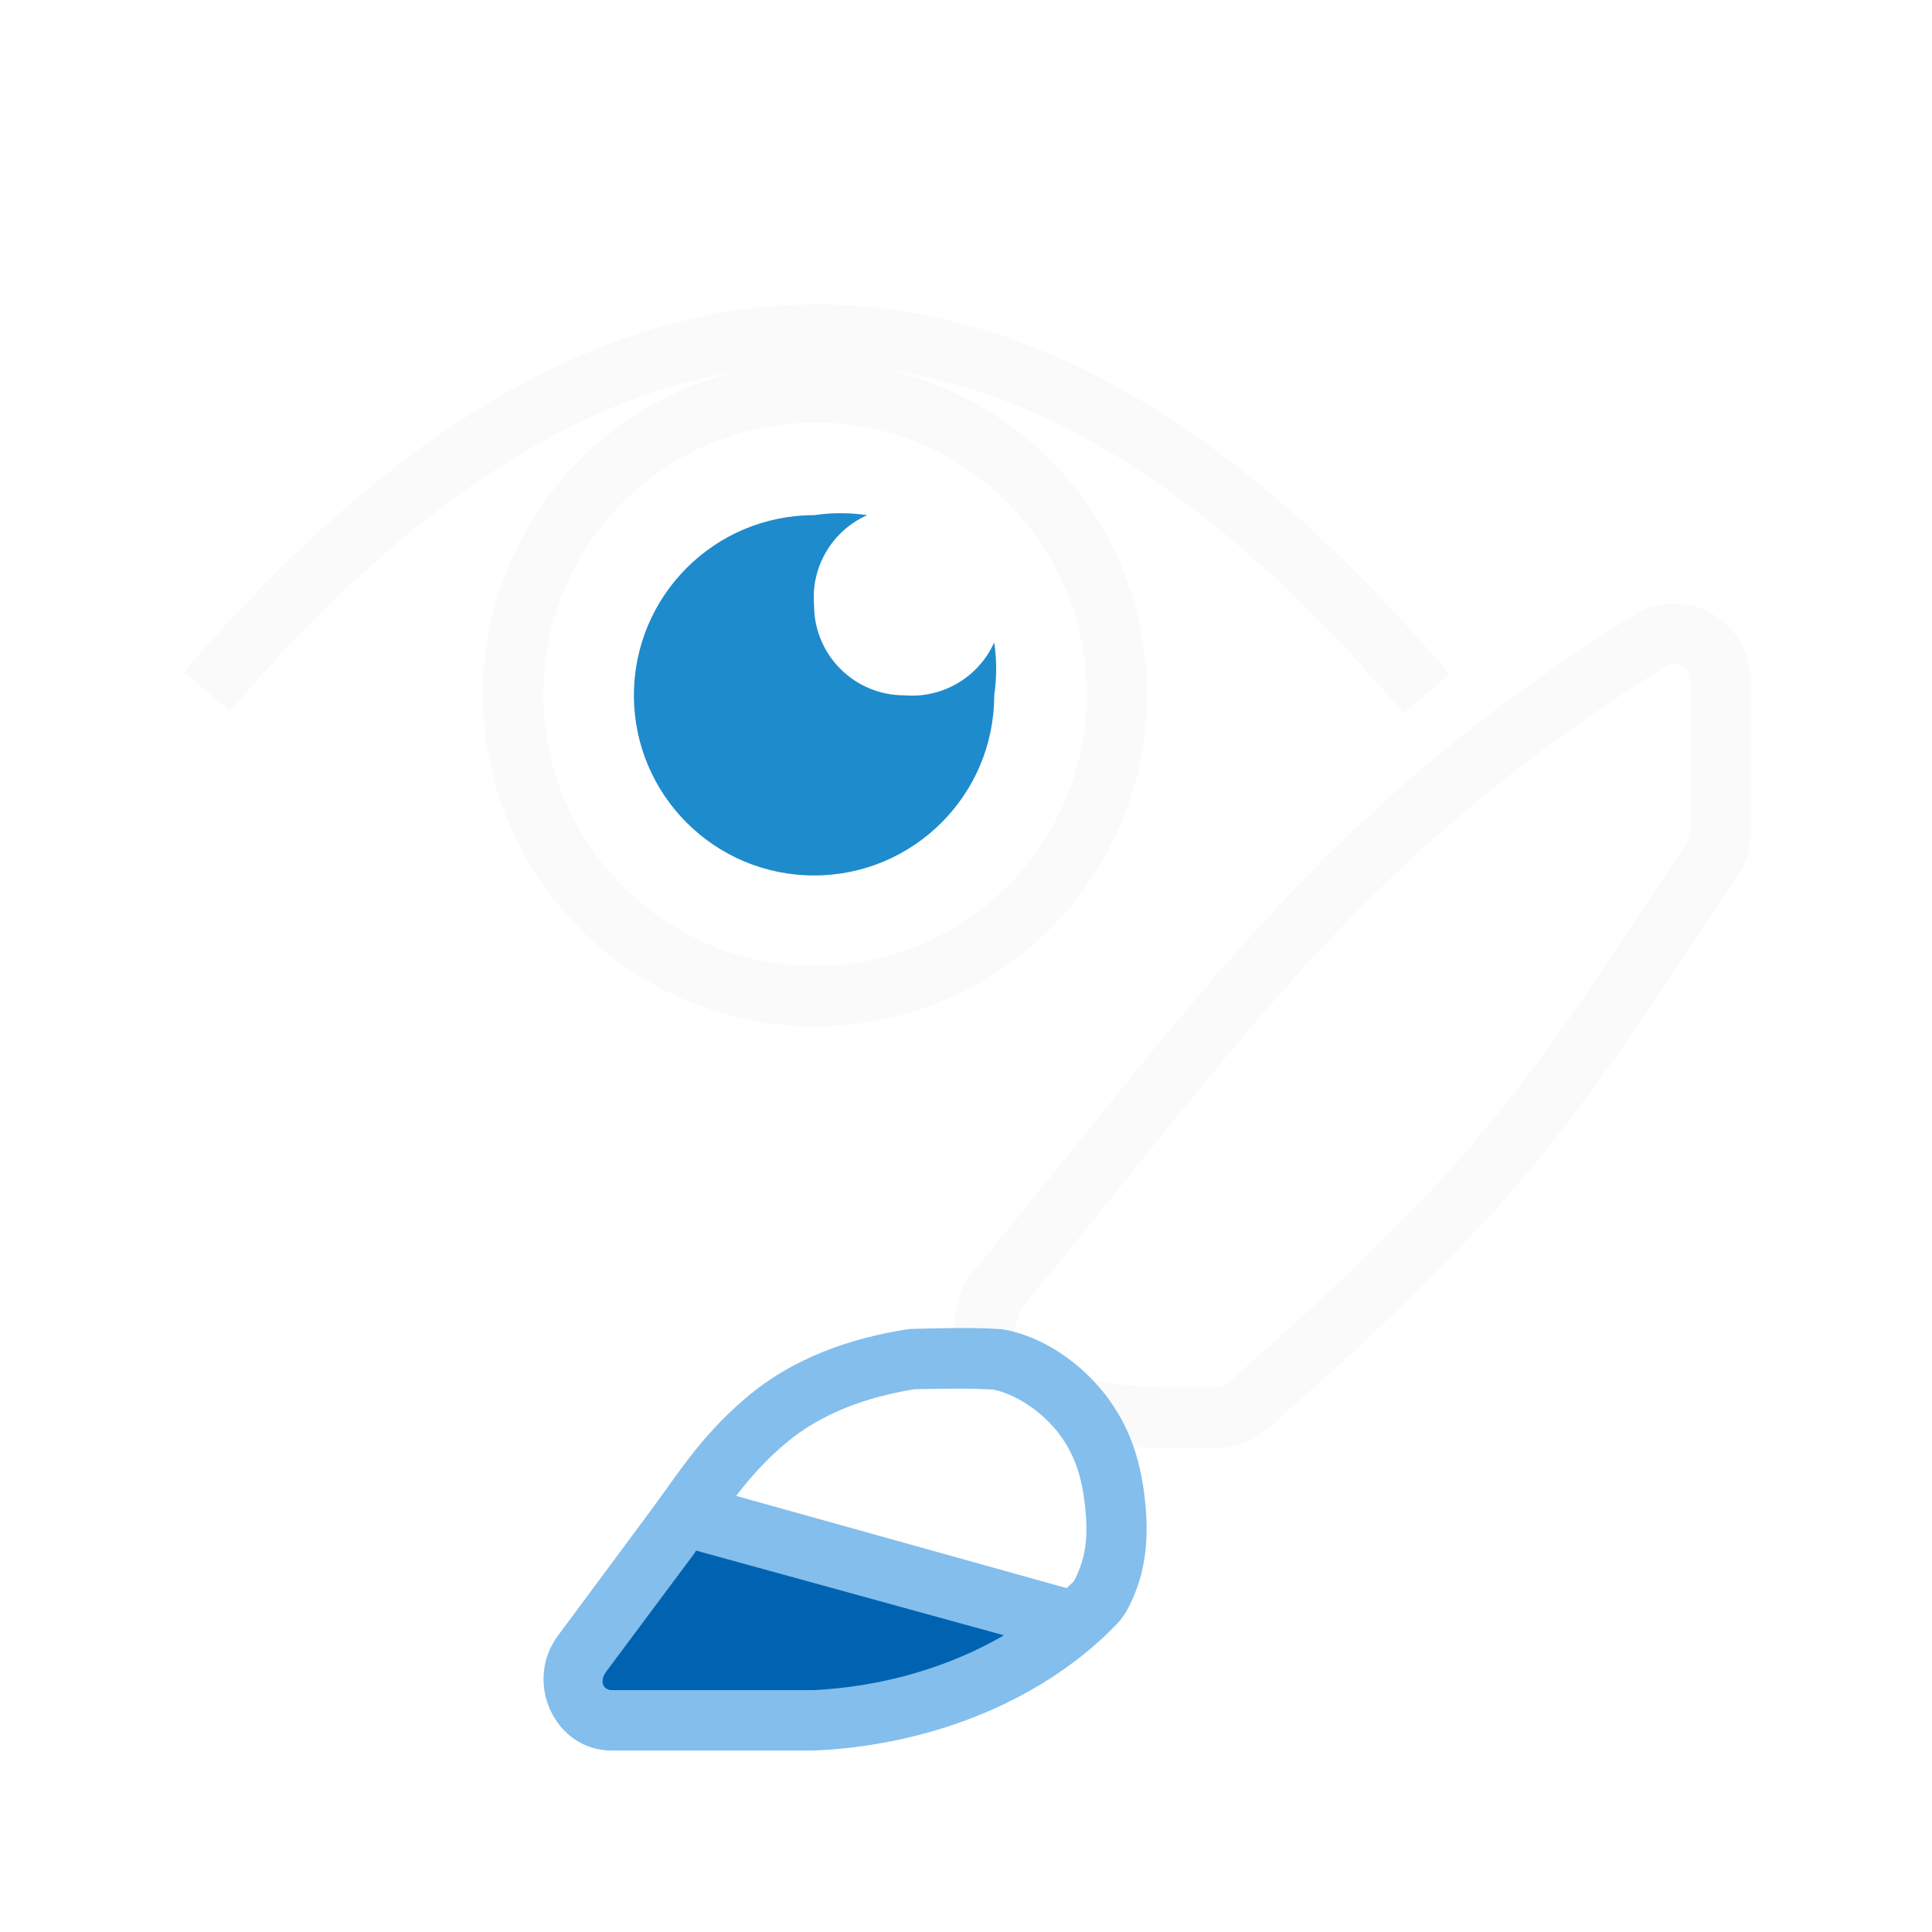
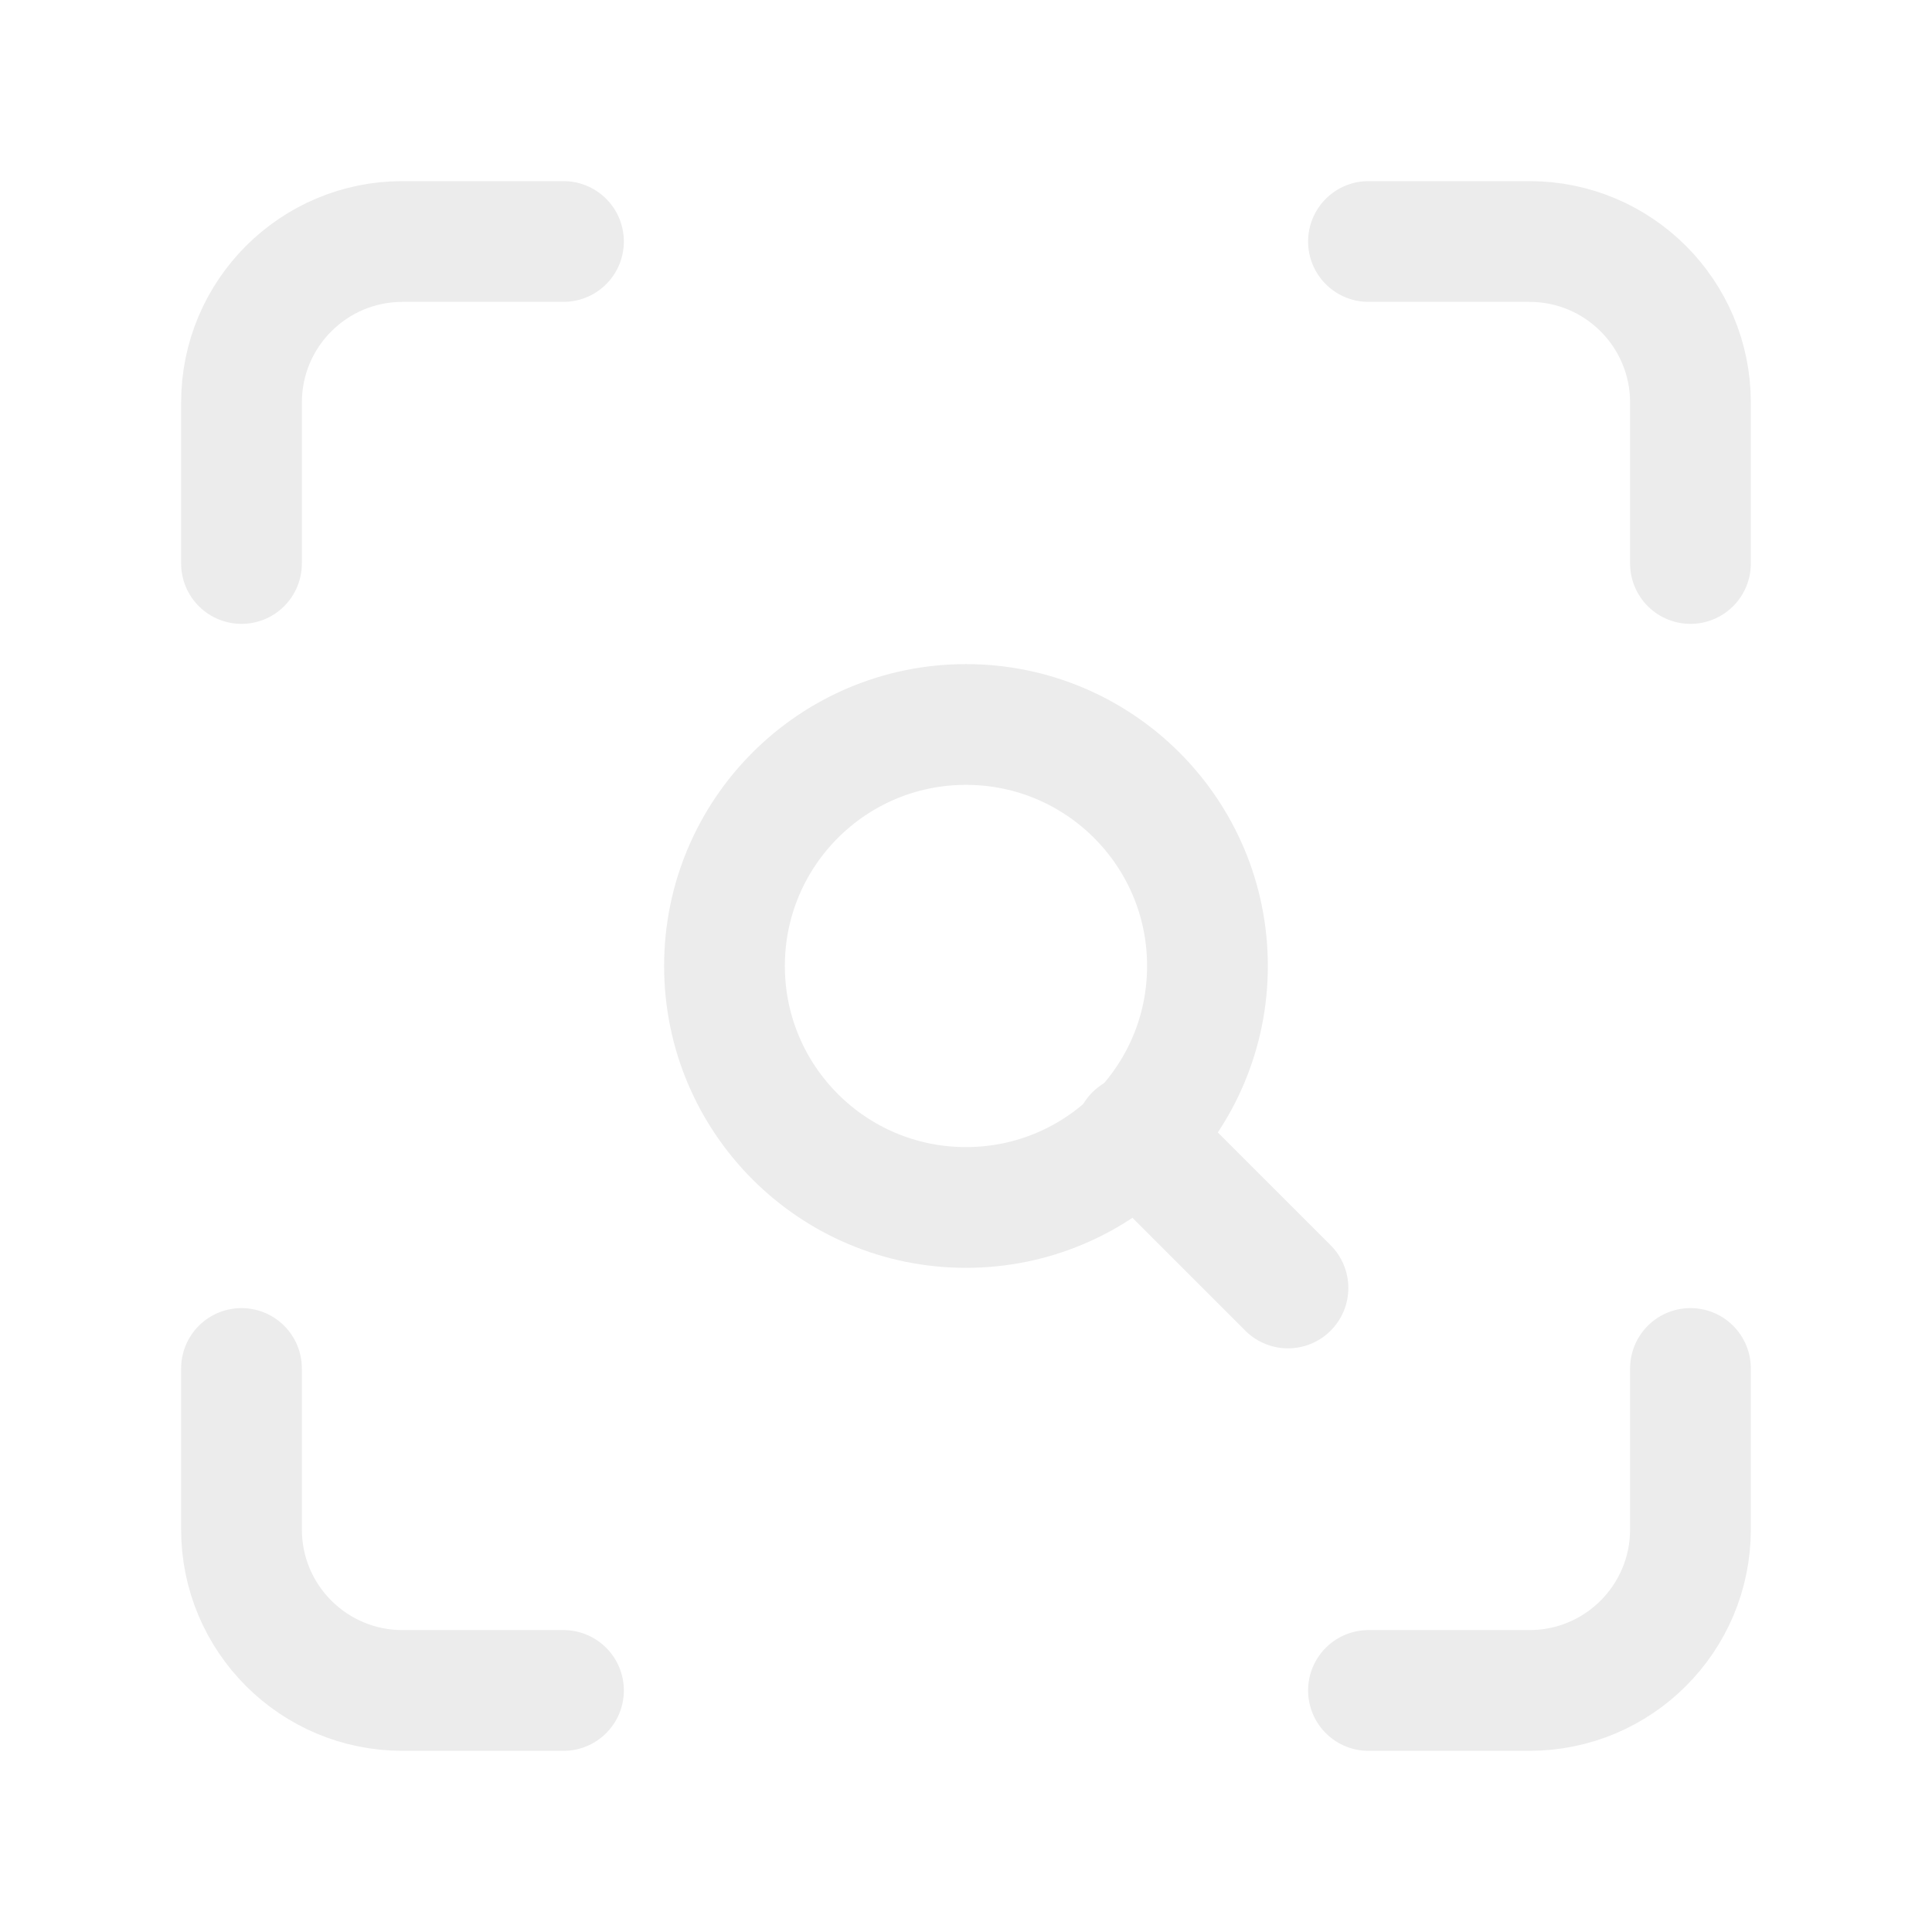
- <svg xmlns="http://www.w3.org/2000/svg" height="32" viewBox="0 0 8.467 8.467" width="32">
-   <g transform="matrix(.2645833 0 0 .2645833 -2.116667 -3.17499)">
-     <path d="m21.5 18c-3.038 0-5.5 2.462-5.5 5.5s2.462 5.5 5.5 5.5 5.5-2.462 5.5-5.5-2.462-5.5-5.5-5.5zm0 1a4.5 4.5 0 0 1 4.5 4.5 4.5 4.5 0 0 1 -4.5 4.5 4.5 4.5 0 0 1 -4.5-4.5 4.5 4.5 0 0 1 4.5-4.5z" fill="#fafafa" />
-     <path d="m21.484 20.533c-1.648 0-2.984 1.336-2.984 2.984 0 1.648 1.336 2.984 2.984 2.984 1.648 0 2.984-1.336 2.984-2.984.043-.291.043-.586 0-.877-.26.58-.859.932-1.492.877-.824 0-1.492-.668-1.492-1.492-.055-.634.298-1.233.88-1.492-.292-.043-.588-.043-.88 0z" fill="#1e8bcd" />
-     <path d="m11.424 23.458c6.69-7.805 13.423-7.979 20.203.034" fill="none" stroke="#fafafa" />
-   </g>
-   <g transform="matrix(.2645833 0 0 .2645833 .000011 .00001)">
-     <path d="m27.691 10c-.225.007-.444.074-.635.193-5.242 3.276-7.224 6.393-11.072 11.035-.12.292-.175.548-.193.783.252-.003.499-.014.805.004.07.012.141.041.211.061.013-.101.037-.219.094-.383 3.769-4.565 5.663-7.513 10.686-10.652a1.003 1.003 0 0 0 .004 0c.038-.024.085-.038.133-.039.163-.005.271.101.271.264v2.537c0.0.053-.016.1-.045.145v.004c-2.51 3.723-3.145 5.058-7.621 8.959-.046.04-.101.061-.162.064-.575.025-1.386.008-2.064-.098.102.107.204.215.291.338.001.002.001.004.002.006.169.24.29.49.379.746.528.034 1.04.029 1.441.012.285-.014.558-.125.773-.312 4.53-3.948 5.299-5.457 7.793-9.156.141-.209.215-.457.215-.709v-2.533c-0-.714-.591-1.288-1.305-1.268z" fill="#fafafa" stroke-width="1.264" />
-     <path d="m15.156 22.01c-.056 0-.111.005-.166.014-.861.141-1.824.441-2.633 1.129-.799.68-1.157 1.315-1.664 1.982-.002.004-.004.006-.006.01l-1.445 1.947c-.575.775-.049 1.903.889 1.904h3.34c.017-0.0.033-.001.051-.002 1.993-.098 3.805-.876 4.973-2.09.08-.083.146-.177.199-.281.314-.615.332-1.216.27-1.785-.062-.569-.212-1.112-.568-1.617-.001-.002-.001-.004-.002-.006-.458-.643-1.14-1.089-1.797-1.199-.547-.033-.913-.016-1.439-.006zm-.01 1c-.011.002-.005 0.0.014 0 .006 0.0.012 0.0.018 0 .502-.009.823-.017 1.271.006.336.063.818.346 1.127.779l-.049-.076c-.005-.008.002-.001-.002-.008.016.029.032.057.051.084.239.339.346.688.396 1.15.051.47.03.826-.172 1.223v.002c-.008.015-.017.026-.029.039-.032.033-.07.063-.104.096l-5.473-1.527c.226-.296.468-.574.809-.863.62-.527 1.389-.78 2.143-.904z" fill="#83beec" />
-     <path d="m11.531 25.684c-.005.007-.008.012-.014.02a.999.999 0 0 1 -.027.041l-1.447 1.941c-.125.168-.047.308.09.309h3.338a.999.999 0 0 1 .002 0c1.18-.058 2.273-.395 3.156-.908z" fill="#0063b1" />
+ <svg xmlns="http://www.w3.org/2000/svg" width="32" height="32" viewBox="0 0 32 32">
+   <g transform="translate(0 0) scale(1.3333)" fill="none" stroke="#ECECEC" stroke-width="1.5" stroke-linecap="round" stroke-linejoin="round">
+     <path d="M3 7V5a2 2 0 0 1 2-2h2" />
+     <path d="M17 3h2a2 2 0 0 1 2 2v2" />
+     <path d="M21 17v2a2 2 0 0 1-2 2h-2" />
+     <path d="M7 21H5a2 2 0 0 1-2-2v-2" />
+     <circle cx="12" cy="12" r="3" />
+     <path d="m16 16-1.9-1.9" />
  </g>
</svg>
